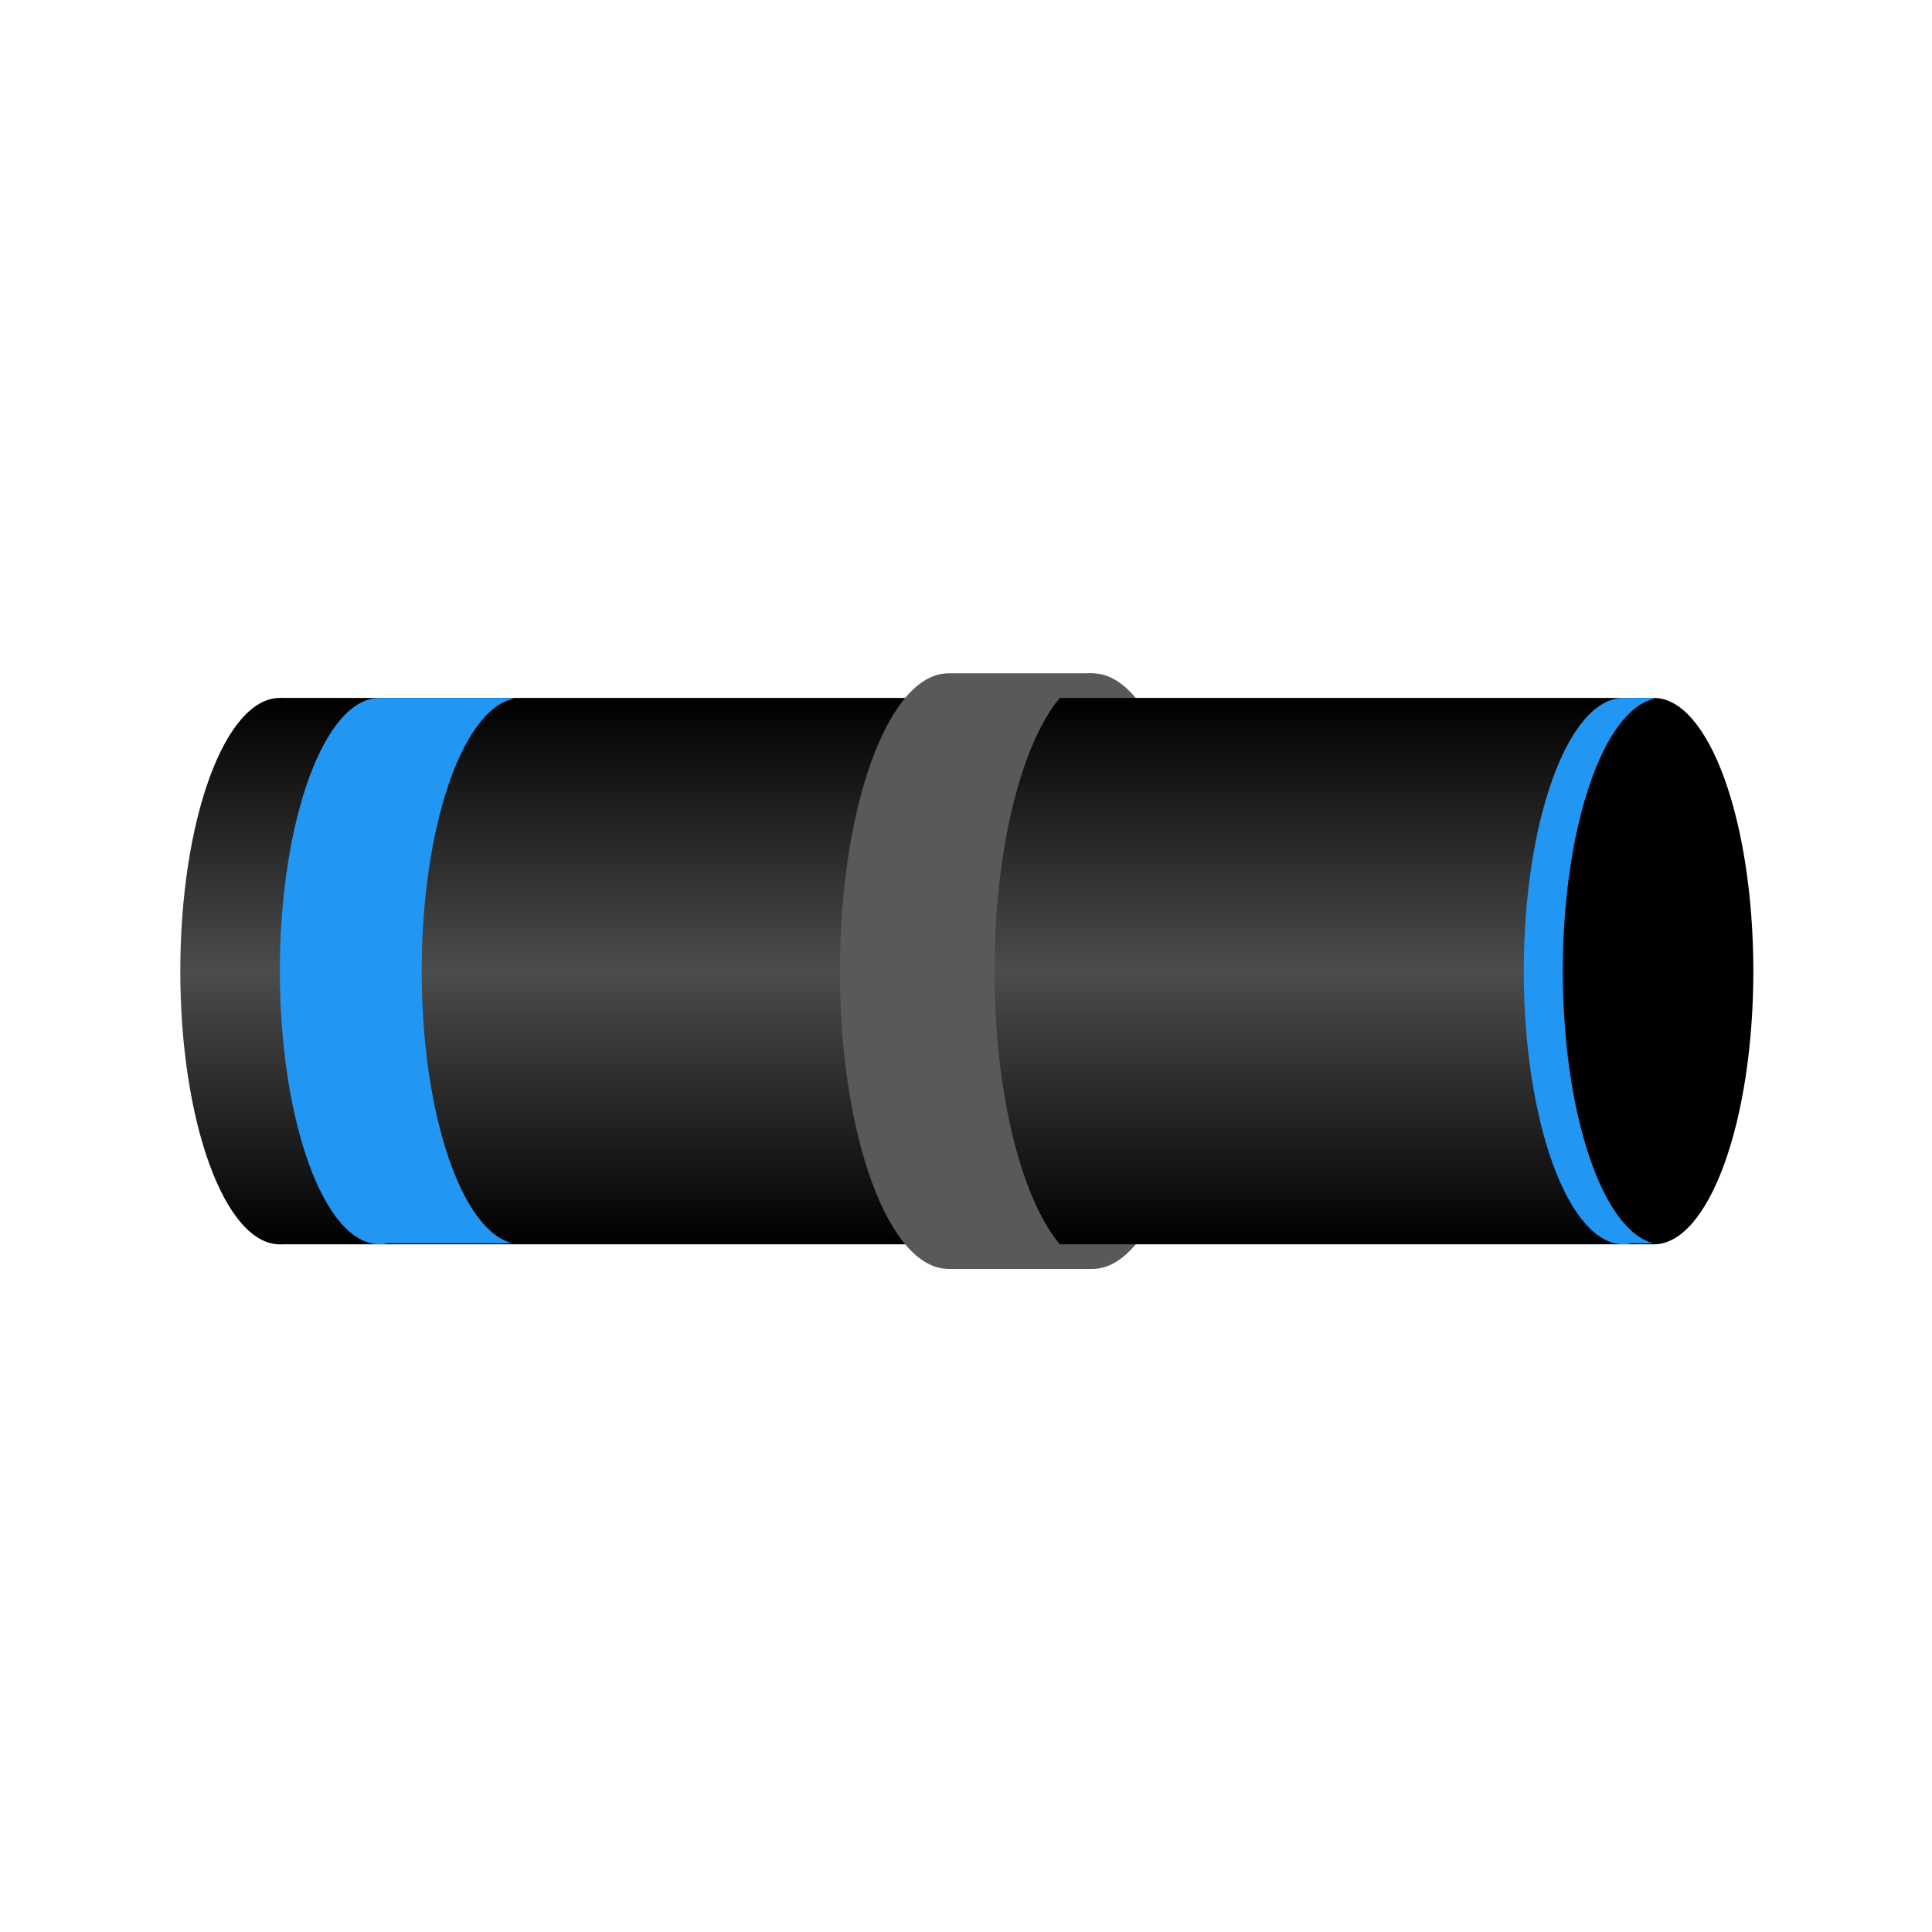
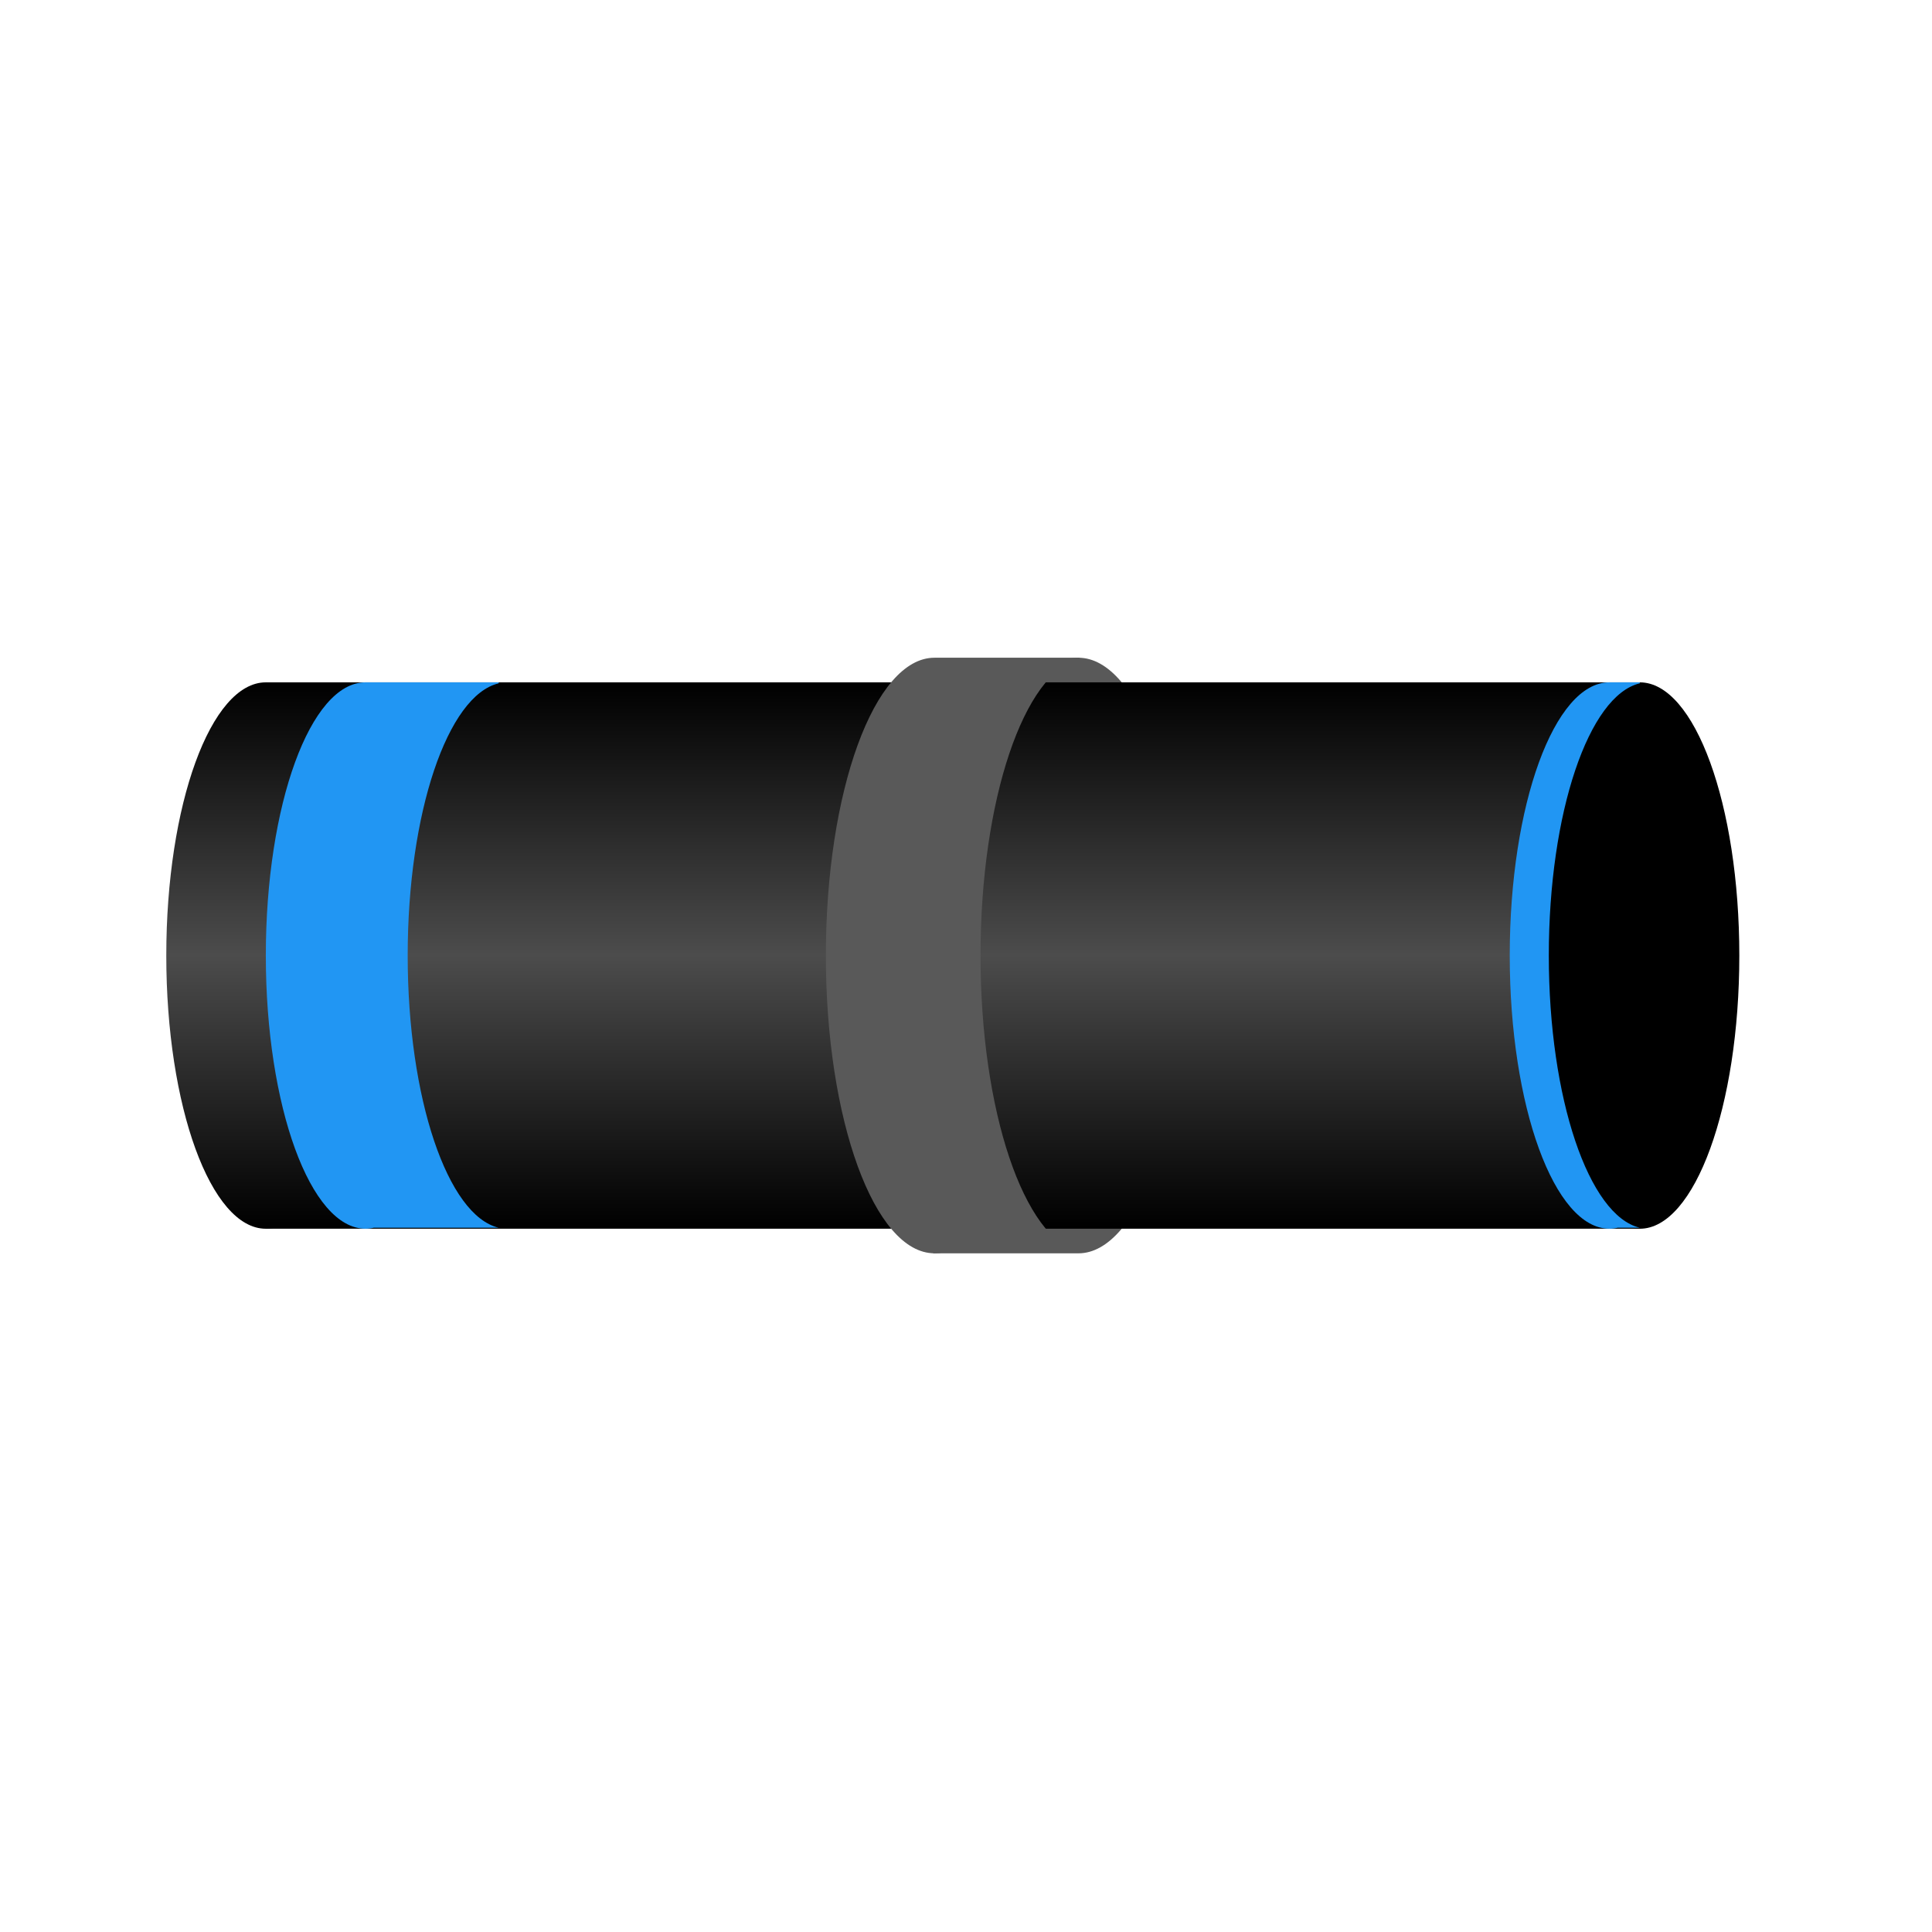
<svg xmlns="http://www.w3.org/2000/svg" width="64px" height="64px" viewBox="0 0 65 65" version="1.1" xml:space="preserve" style="fill-rule:evenodd;clip-rule:evenodd;stroke-linejoin:round;stroke-miterlimit:2;">
-   <g transform="matrix(1,0,0,1,-69,-80)">
-     <g transform="matrix(1,0,0,1,69.5287,80.6722)">
+   <g transform="matrix(1,0,0,1,-139,-80)">
+     <g transform="matrix(1,0,0,1,139.057,80.1476)">
      <rect id="emitter_1" x="0" y="0" width="64" height="64" style="fill:none;" />
      <g id="emitter_11">
        <g transform="matrix(-1.88517,-2.30867e-16,2.30867e-16,-1.88517,184.536,93.3145)">
          <path d="M78.836,37.82C78.782,37.833 78.726,37.839 78.671,37.839C77.602,37.839 76.734,35.458 76.734,32.525C76.734,29.591 77.602,27.21 78.671,27.21L81.265,27.21L81.265,27.229C80.273,27.46 79.494,29.745 79.494,32.525C79.494,35.305 80.273,37.589 81.265,37.82L78.836,37.82Z" style="fill:rgb(89,89,89);" />
        </g>
        <g transform="matrix(2.91461,0,0,2.37893,-224.576,-48.7803)">
          <rect x="80.101" y="30.093" width="15.86" height="7.727" style="fill:url(#_Linear1);" />
        </g>
        <g transform="matrix(1.72933,0,0,1.72933,-117.115,-24.2458)">
          <ellipse cx="99.592" cy="32.525" rx="1.936" ry="5.315" />
        </g>
        <g transform="matrix(1.72933,0,0,1.72933,-163.342,-24.2458)">
          <ellipse cx="99.592" cy="32.525" rx="1.936" ry="5.315" style="fill:url(#_Linear2);" />
        </g>
        <g transform="matrix(1.72933,0,0,1.72933,-123.812,-24.2458)">
          <path d="M78.836,37.82C78.782,37.833 78.726,37.839 78.671,37.839C77.602,37.839 76.734,35.458 76.734,32.525C76.734,29.591 77.602,27.21 78.671,27.21L81.265,27.21L81.265,27.229C80.273,27.46 79.494,29.745 79.494,32.525C79.494,35.305 80.273,37.589 81.265,37.82L78.836,37.82Z" style="fill:rgb(33,150,243);" />
        </g>
        <g transform="matrix(1.88517,0,0,1.88517,-116.928,-29.3145)">
          <path d="M78.836,37.82C78.782,37.833 78.726,37.839 78.671,37.839C77.602,37.839 76.734,35.458 76.734,32.525C76.734,29.591 77.602,27.21 78.671,27.21L81.265,27.21L81.265,27.229C80.273,27.46 79.494,29.745 79.494,32.525C79.494,35.305 80.273,37.589 81.265,37.82L78.836,37.82Z" style="fill:rgb(89,89,89);" />
        </g>
        <g transform="matrix(1.72933,0,0,1.72933,-85.4204,-24.2458)">
          <path d="M80.836,37.82C80.782,37.833 80.726,37.839 80.671,37.839C79.602,37.839 78.734,35.458 78.734,32.525C78.734,29.591 79.602,27.21 80.671,27.21L81.265,27.21L81.265,27.229C80.273,27.46 79.494,29.745 79.494,32.525C79.494,35.305 80.273,37.589 81.265,37.82L80.836,37.82Z" style="fill:rgb(33,150,243);" />
        </g>
      </g>
    </g>
  </g>
  <defs>
    <linearGradient id="_Linear1" x1="0" y1="0" x2="1" y2="0" gradientUnits="userSpaceOnUse" gradientTransform="matrix(4.80521e-16,7.71303,-7.8475,4.72287e-16,88.7498,30.0931)">
      <stop offset="0" style="stop-color:black;stop-opacity:1" />
      <stop offset="0.5" style="stop-color:rgb(76,76,76);stop-opacity:1" />
      <stop offset="1" style="stop-color:black;stop-opacity:1" />
    </linearGradient>
    <linearGradient id="_Linear2" x1="0" y1="0" x2="1" y2="0" gradientUnits="userSpaceOnUse" gradientTransform="matrix(1.17329e-16,10.6103,-1.91612,6.49694e-16,99.7679,27.2098)">
      <stop offset="0" style="stop-color:black;stop-opacity:1" />
      <stop offset="0.5" style="stop-color:rgb(76,76,76);stop-opacity:1" />
      <stop offset="1" style="stop-color:black;stop-opacity:1" />
    </linearGradient>
  </defs>
</svg>
